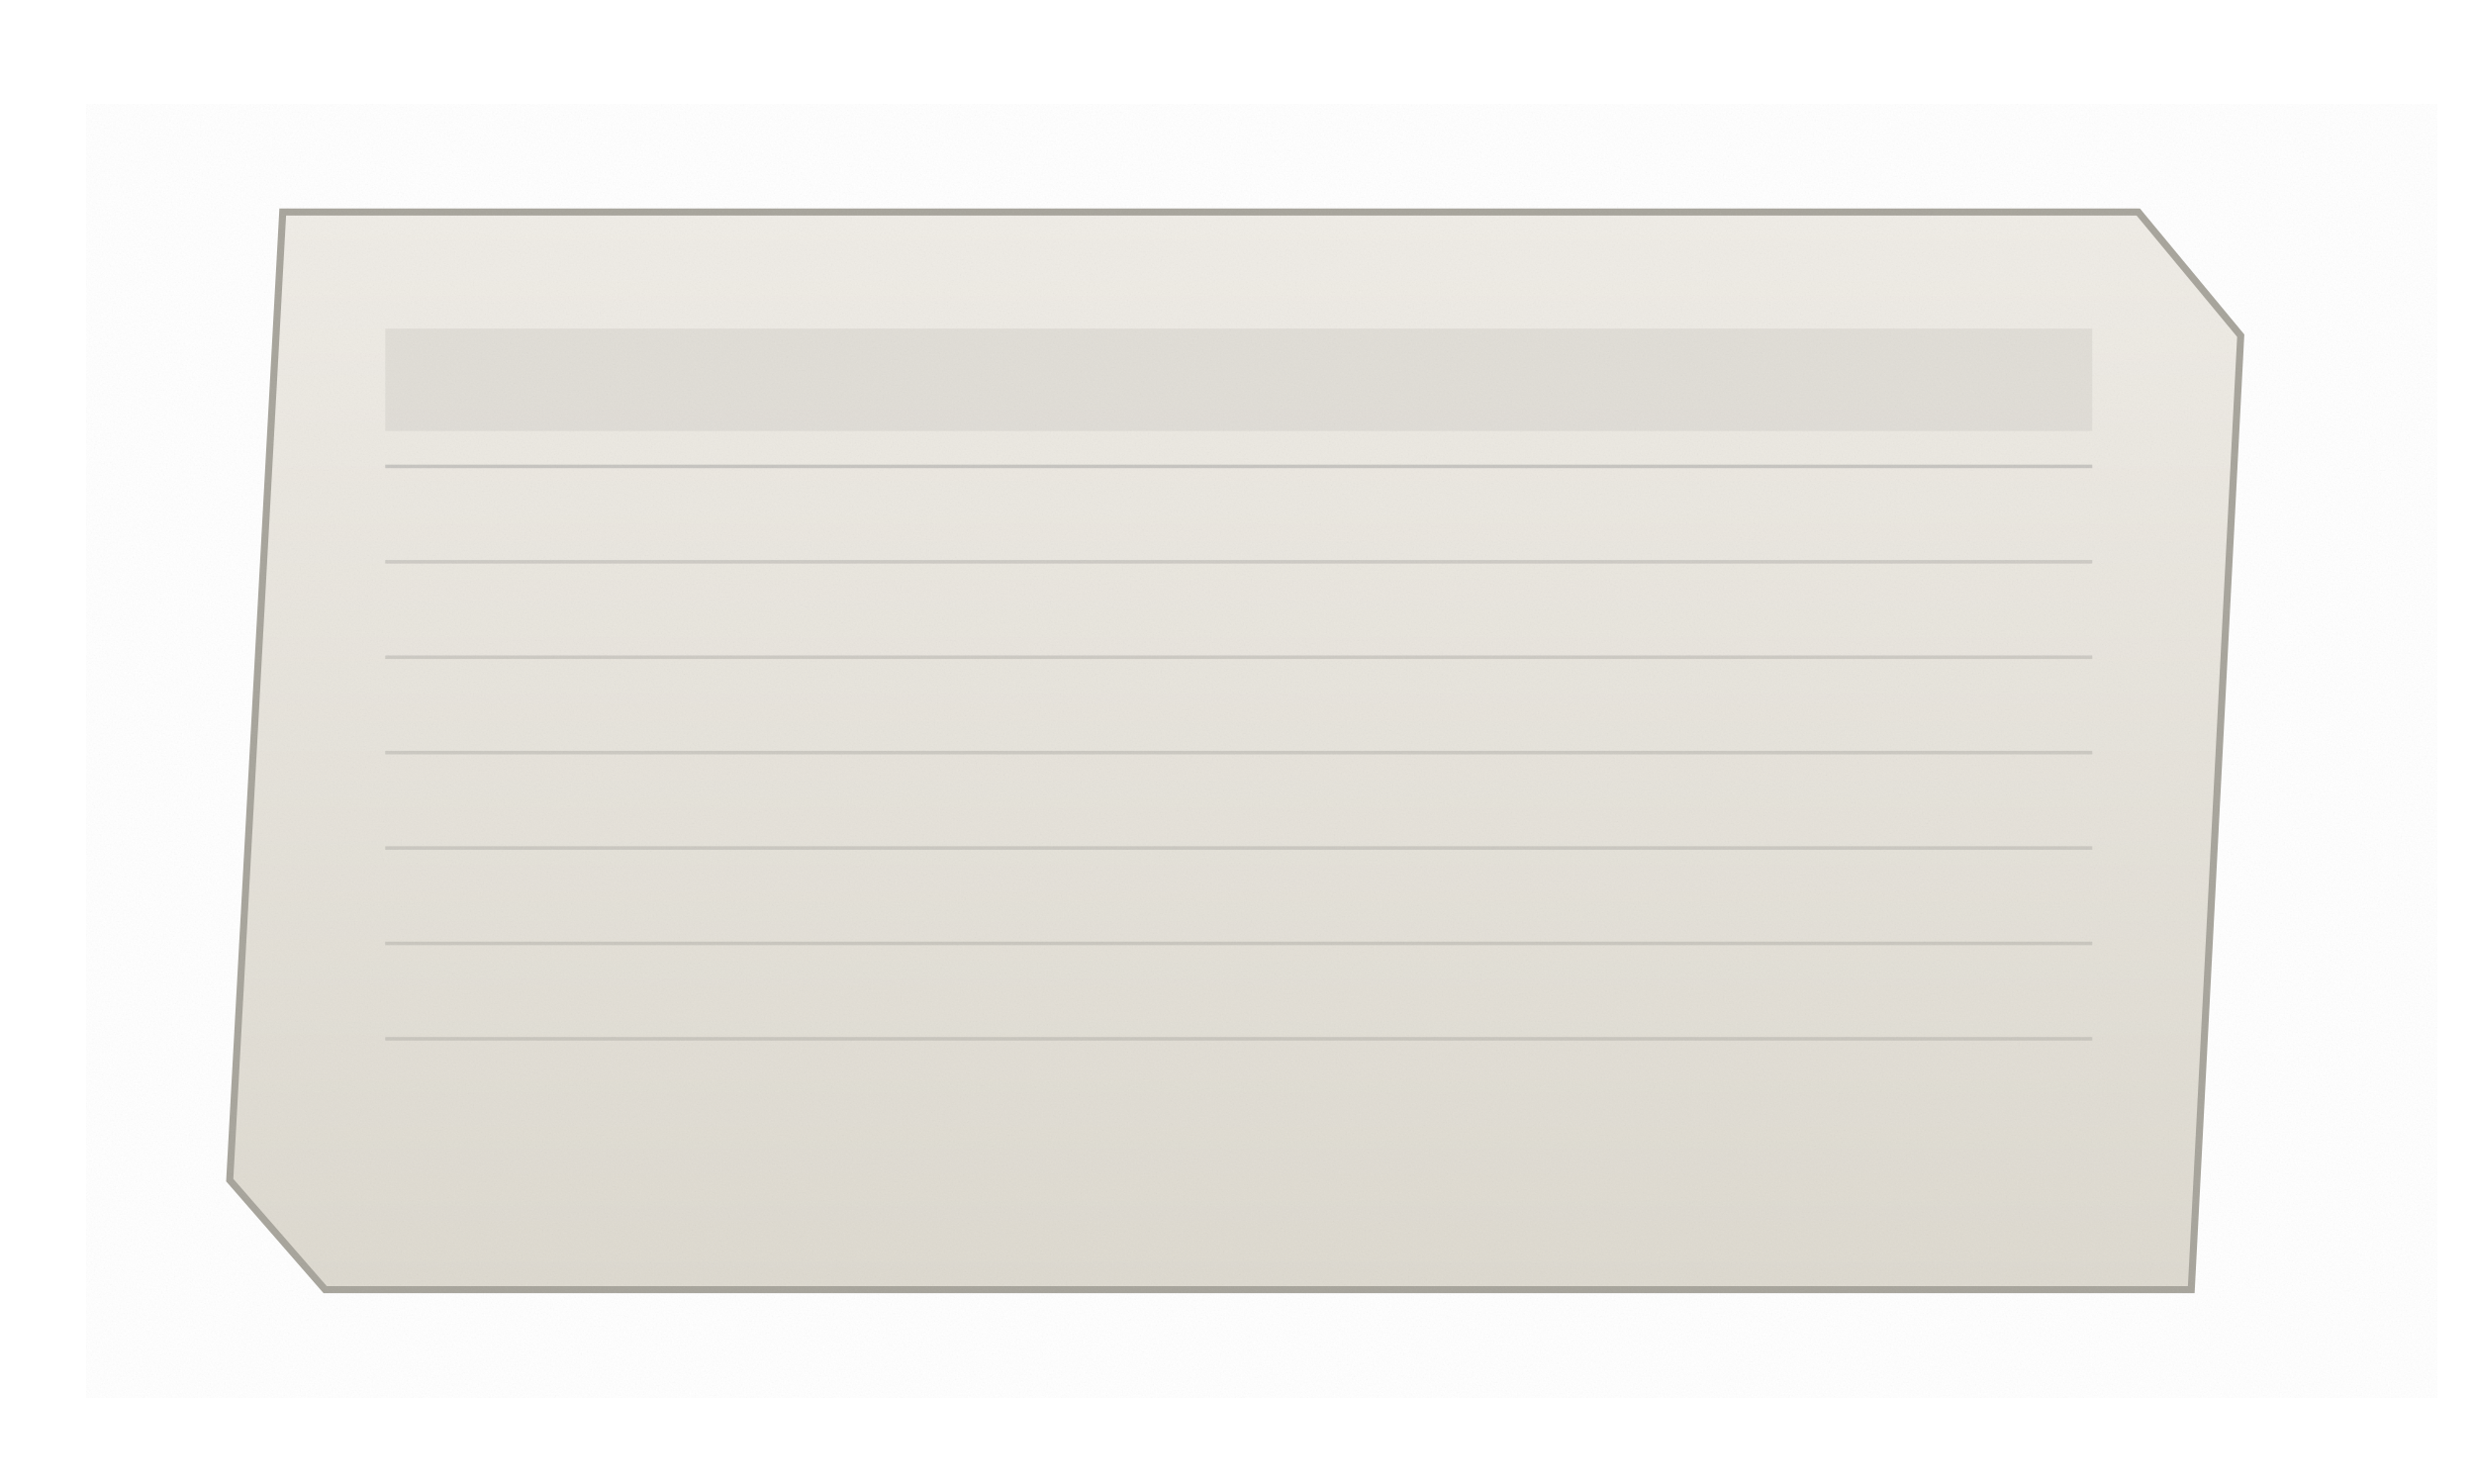
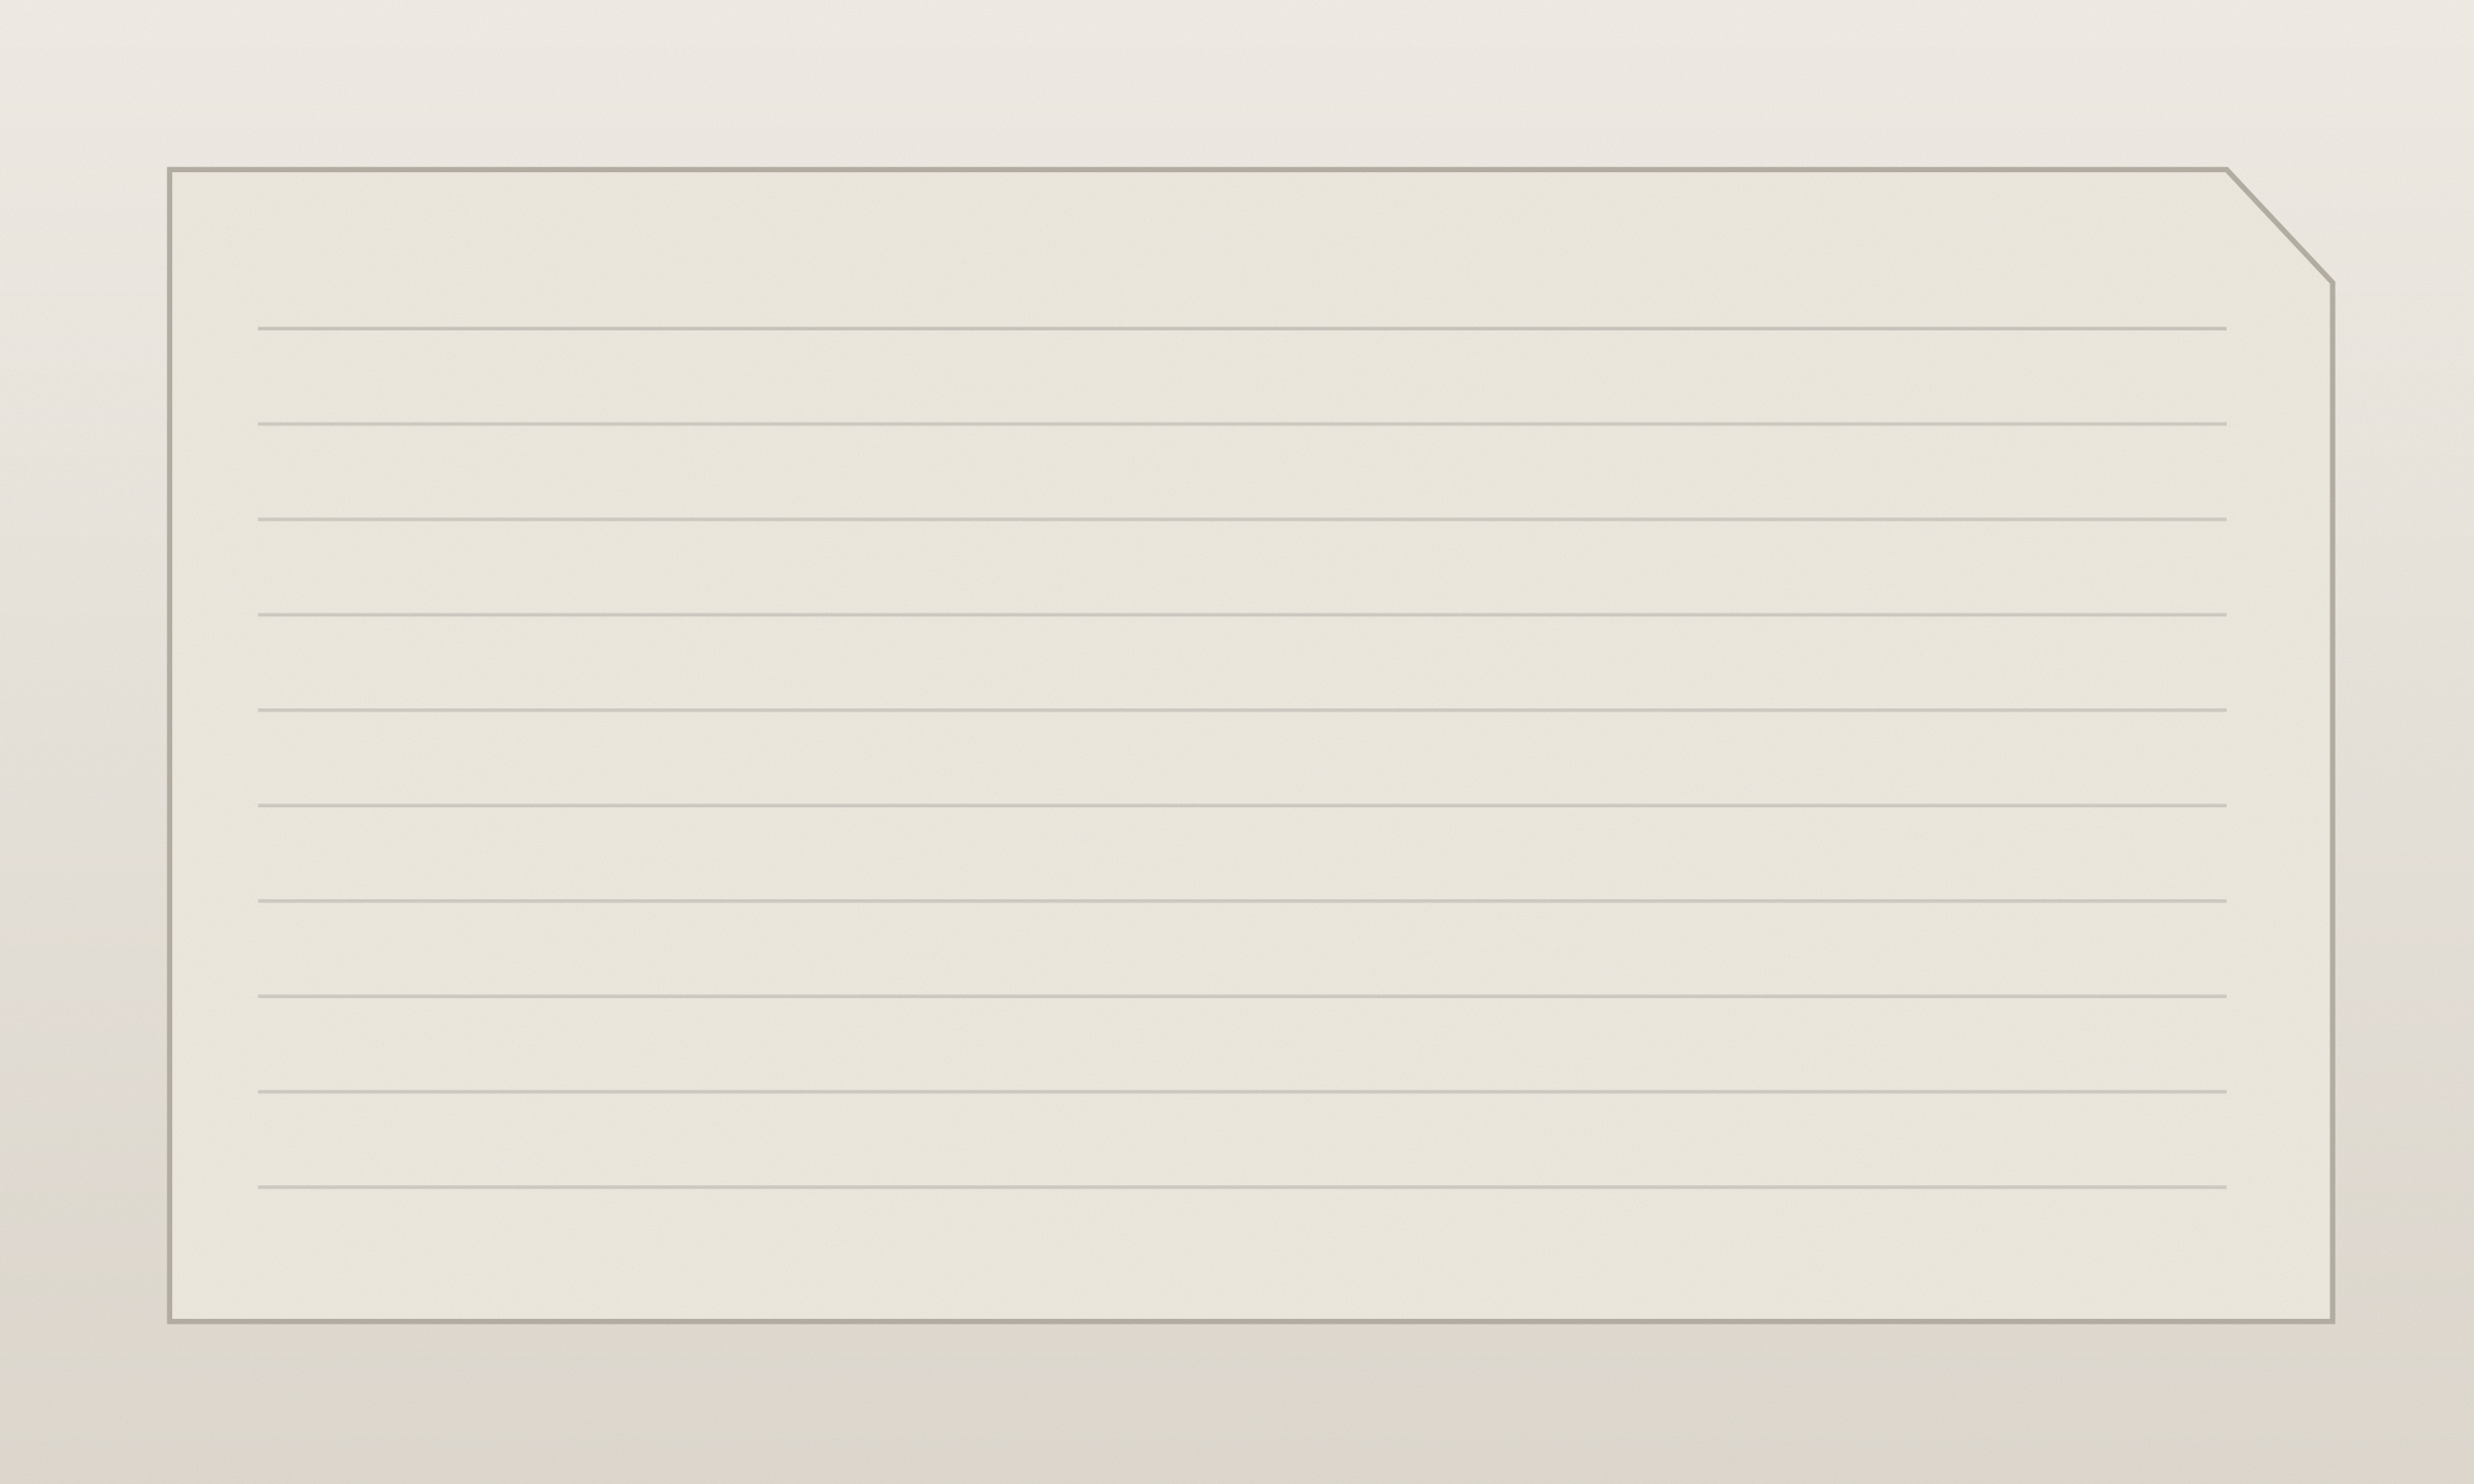
<svg xmlns="http://www.w3.org/2000/svg" viewBox="0 0 1400 840">
  <defs>
    <linearGradient id="sheet" x1="0" y1="0" x2="0" y2="1">
-       <stop offset="0" stop-color="#efece6" />
-       <stop offset="1" stop-color="#ddd9cf" />
+       <stop offset="0" stop-color="#efebe4" />
+       <stop offset="1" stop-color="#ddd7cd" />
    </linearGradient>
    <filter id="grain">
-       <feTurbulence type="fractalNoise" baseFrequency="1.1" numOctaves="3" seed="17" />
+       <feTurbulence type="fractalNoise" baseFrequency="1.0" numOctaves="3" seed="9" />
      <feColorMatrix type="saturate" values="0" />
      <feComponentTransfer>
        <feFuncA type="table" tableValues="0 0.08" />
      </feComponentTransfer>
    </filter>
  </defs>
-   <path d="M160 120 L1210 120 L1268 190 L1240 730 L184 730 L130 668 L160 120 Z" fill="url(#sheet)" stroke="#a7a49b" stroke-width="4" />
-   <rect x="218" y="186" width="966" height="58" fill="#d8d5cf" opacity="0.62" />
-   <line x1="218" y1="264" x2="1184" y2="264" stroke="#9a9996" stroke-width="2" opacity="0.45" />
-   <line x1="218" y1="318" x2="1184" y2="318" stroke="#a2a09b" stroke-width="2" opacity="0.4" />
-   <line x1="218" y1="372" x2="1184" y2="372" stroke="#a2a09b" stroke-width="2" opacity="0.4" />
-   <line x1="218" y1="426" x2="1184" y2="426" stroke="#a2a09b" stroke-width="2" opacity="0.4" />
-   <line x1="218" y1="480" x2="1184" y2="480" stroke="#a2a09b" stroke-width="2" opacity="0.4" />
-   <line x1="218" y1="534" x2="1184" y2="534" stroke="#a2a09b" stroke-width="2" opacity="0.4" />
-   <line x1="218" y1="588" x2="1184" y2="588" stroke="#a2a09b" stroke-width="2" opacity="0.4" />
-   <rect x="160" y="120" width="1108" height="610" filter="url(#grain)" />
+   <rect width="1400" height="840" fill="url(#sheet)" />
+   <path d="M96 96 H1260 L1320 160 V748 H96 Z" fill="#ece7dd" stroke="#b2aba0" stroke-width="3" />
+   <line x1="146" y1="186" x2="1260" y2="186" stroke="#9f9d98" stroke-width="2" opacity="0.5" />
+   <line x1="146" y1="240" x2="1260" y2="240" stroke="#a7a5a0" stroke-width="2" opacity="0.45" />
+   <line x1="146" y1="294" x2="1260" y2="294" stroke="#a7a5a0" stroke-width="2" opacity="0.45" />
+   <line x1="146" y1="348" x2="1260" y2="348" stroke="#a7a5a0" stroke-width="2" opacity="0.45" />
+   <line x1="146" y1="402" x2="1260" y2="402" stroke="#a7a5a0" stroke-width="2" opacity="0.45" />
+   <line x1="146" y1="456" x2="1260" y2="456" stroke="#a7a5a0" stroke-width="2" opacity="0.45" />
+   <line x1="146" y1="510" x2="1260" y2="510" stroke="#a7a5a0" stroke-width="2" opacity="0.45" />
+   <line x1="146" y1="564" x2="1260" y2="564" stroke="#a7a5a0" stroke-width="2" opacity="0.45" />
+   <line x1="146" y1="618" x2="1260" y2="618" stroke="#a7a5a0" stroke-width="2" opacity="0.45" />
+   <line x1="146" y1="672" x2="1260" y2="672" stroke="#a7a5a0" stroke-width="2" opacity="0.45" />
+   <rect width="1400" height="840" filter="url(#grain)" />
</svg>
